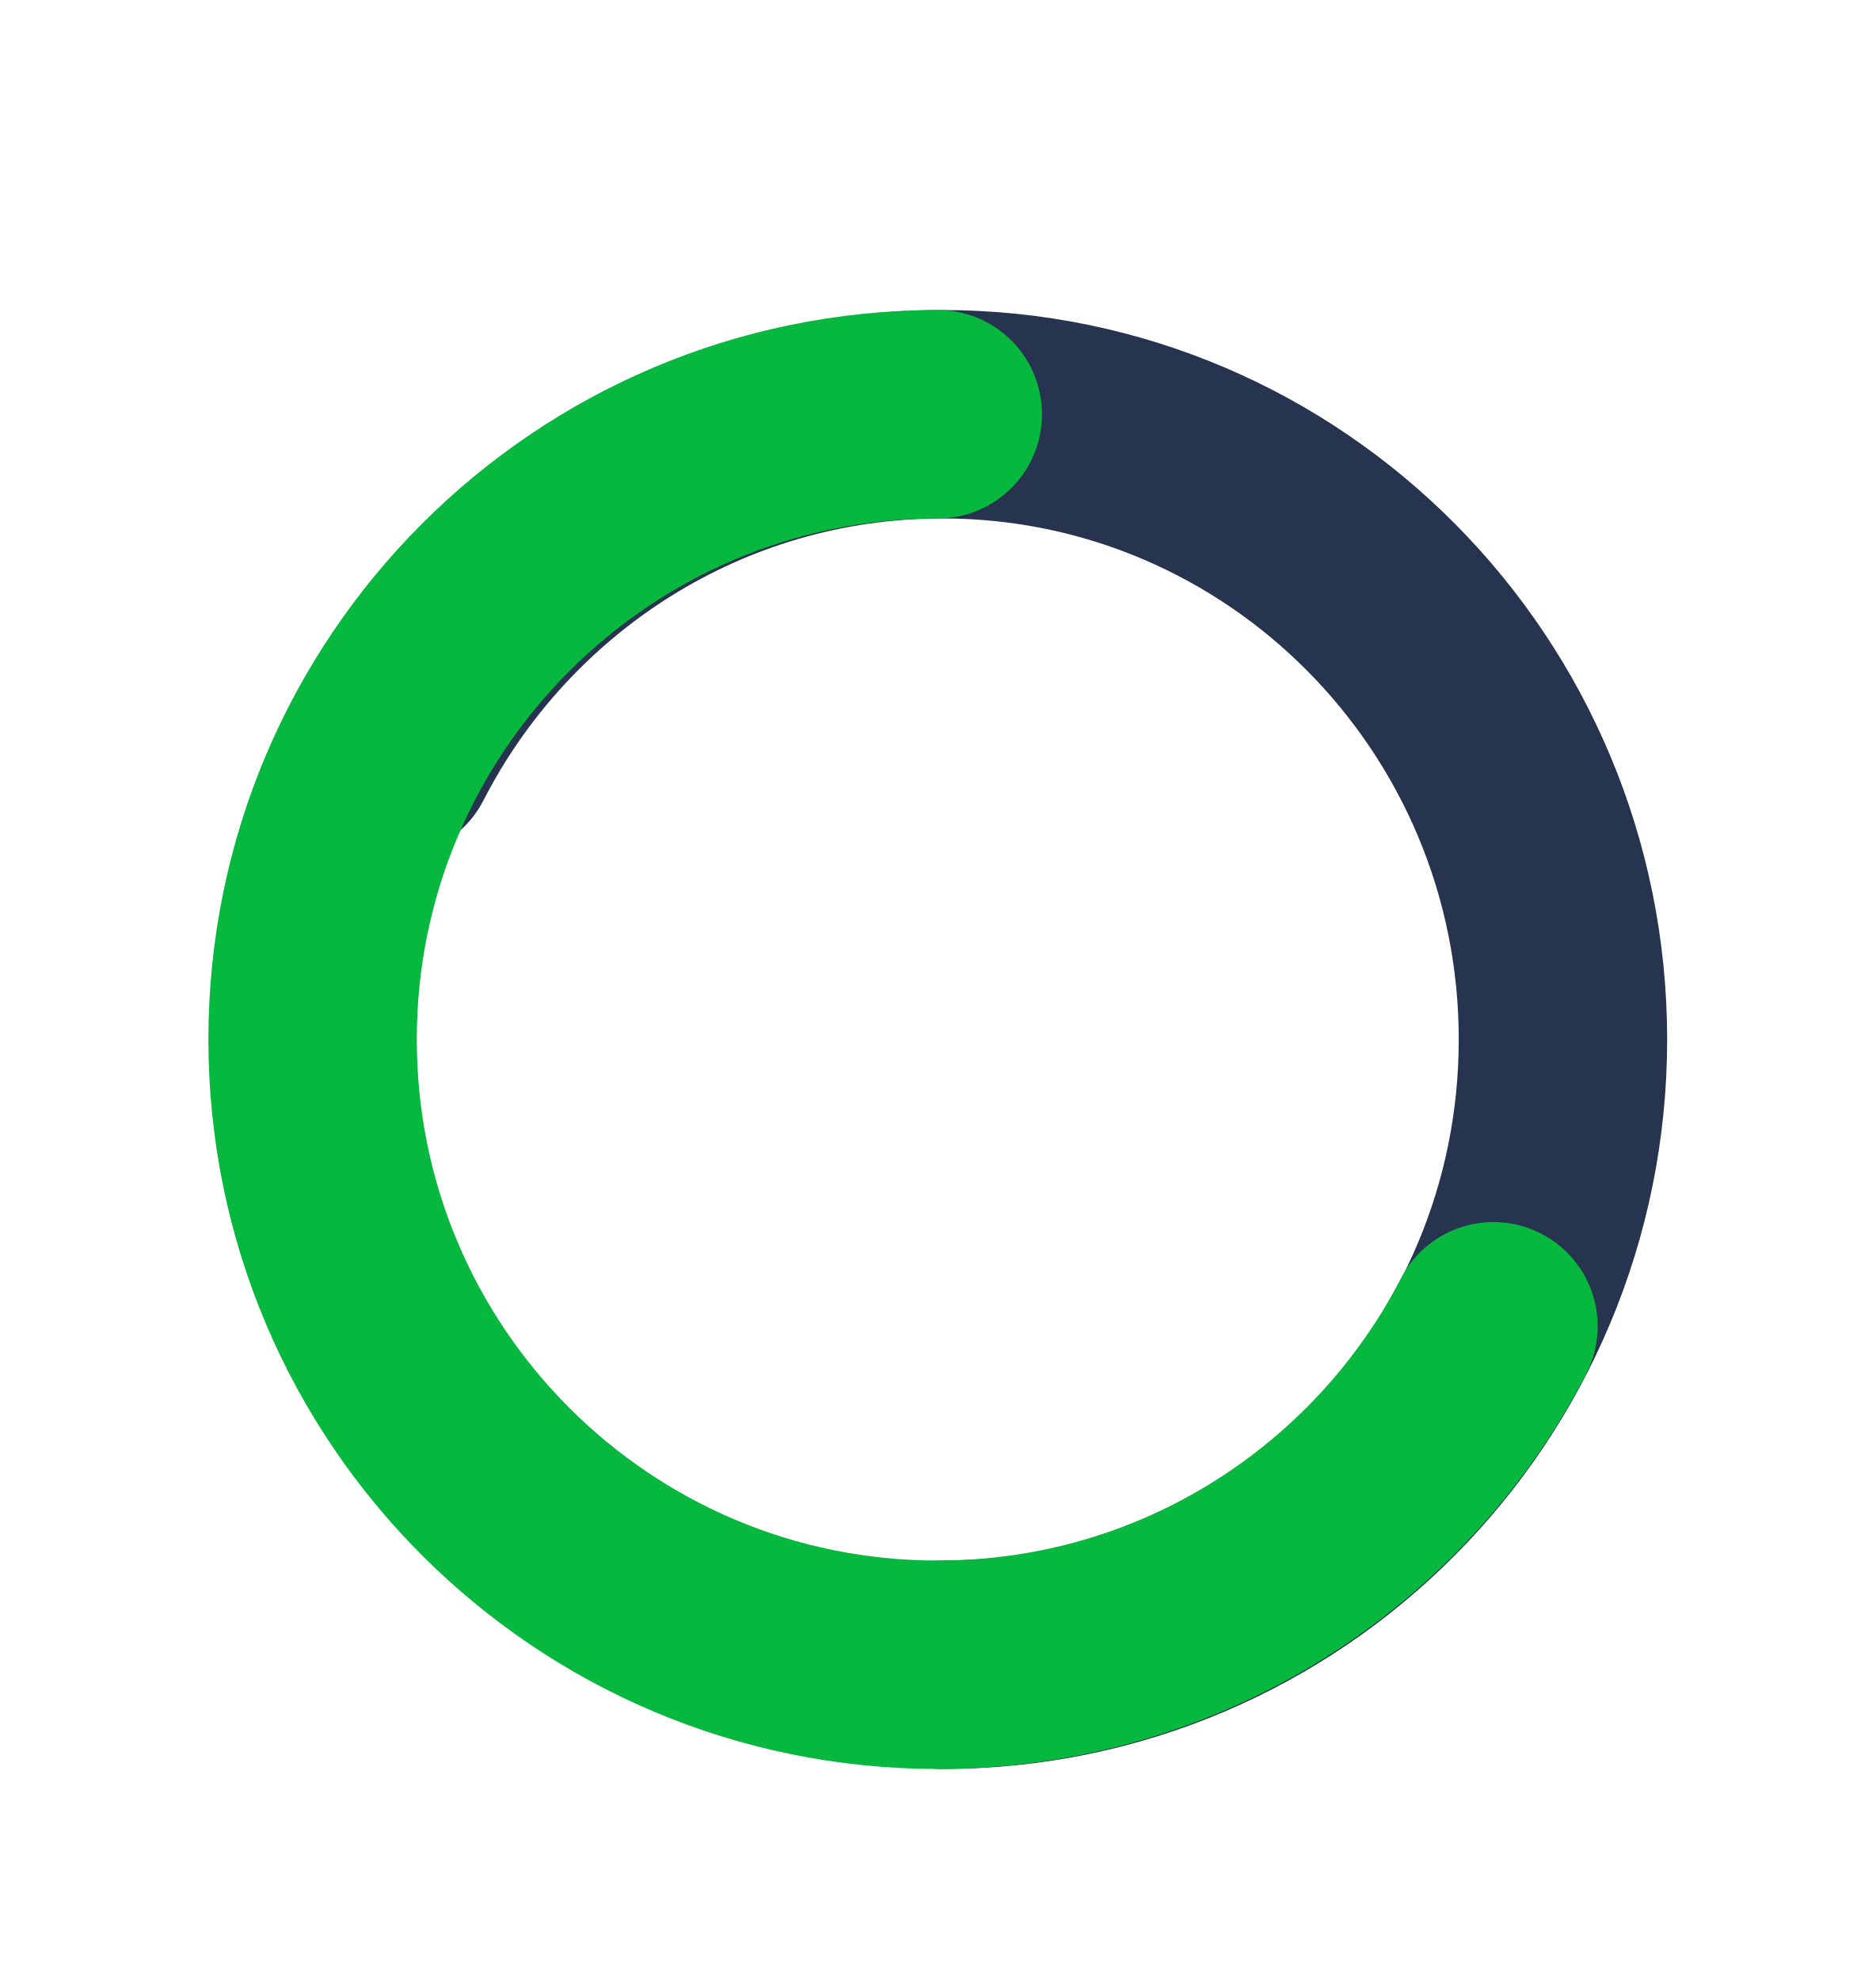
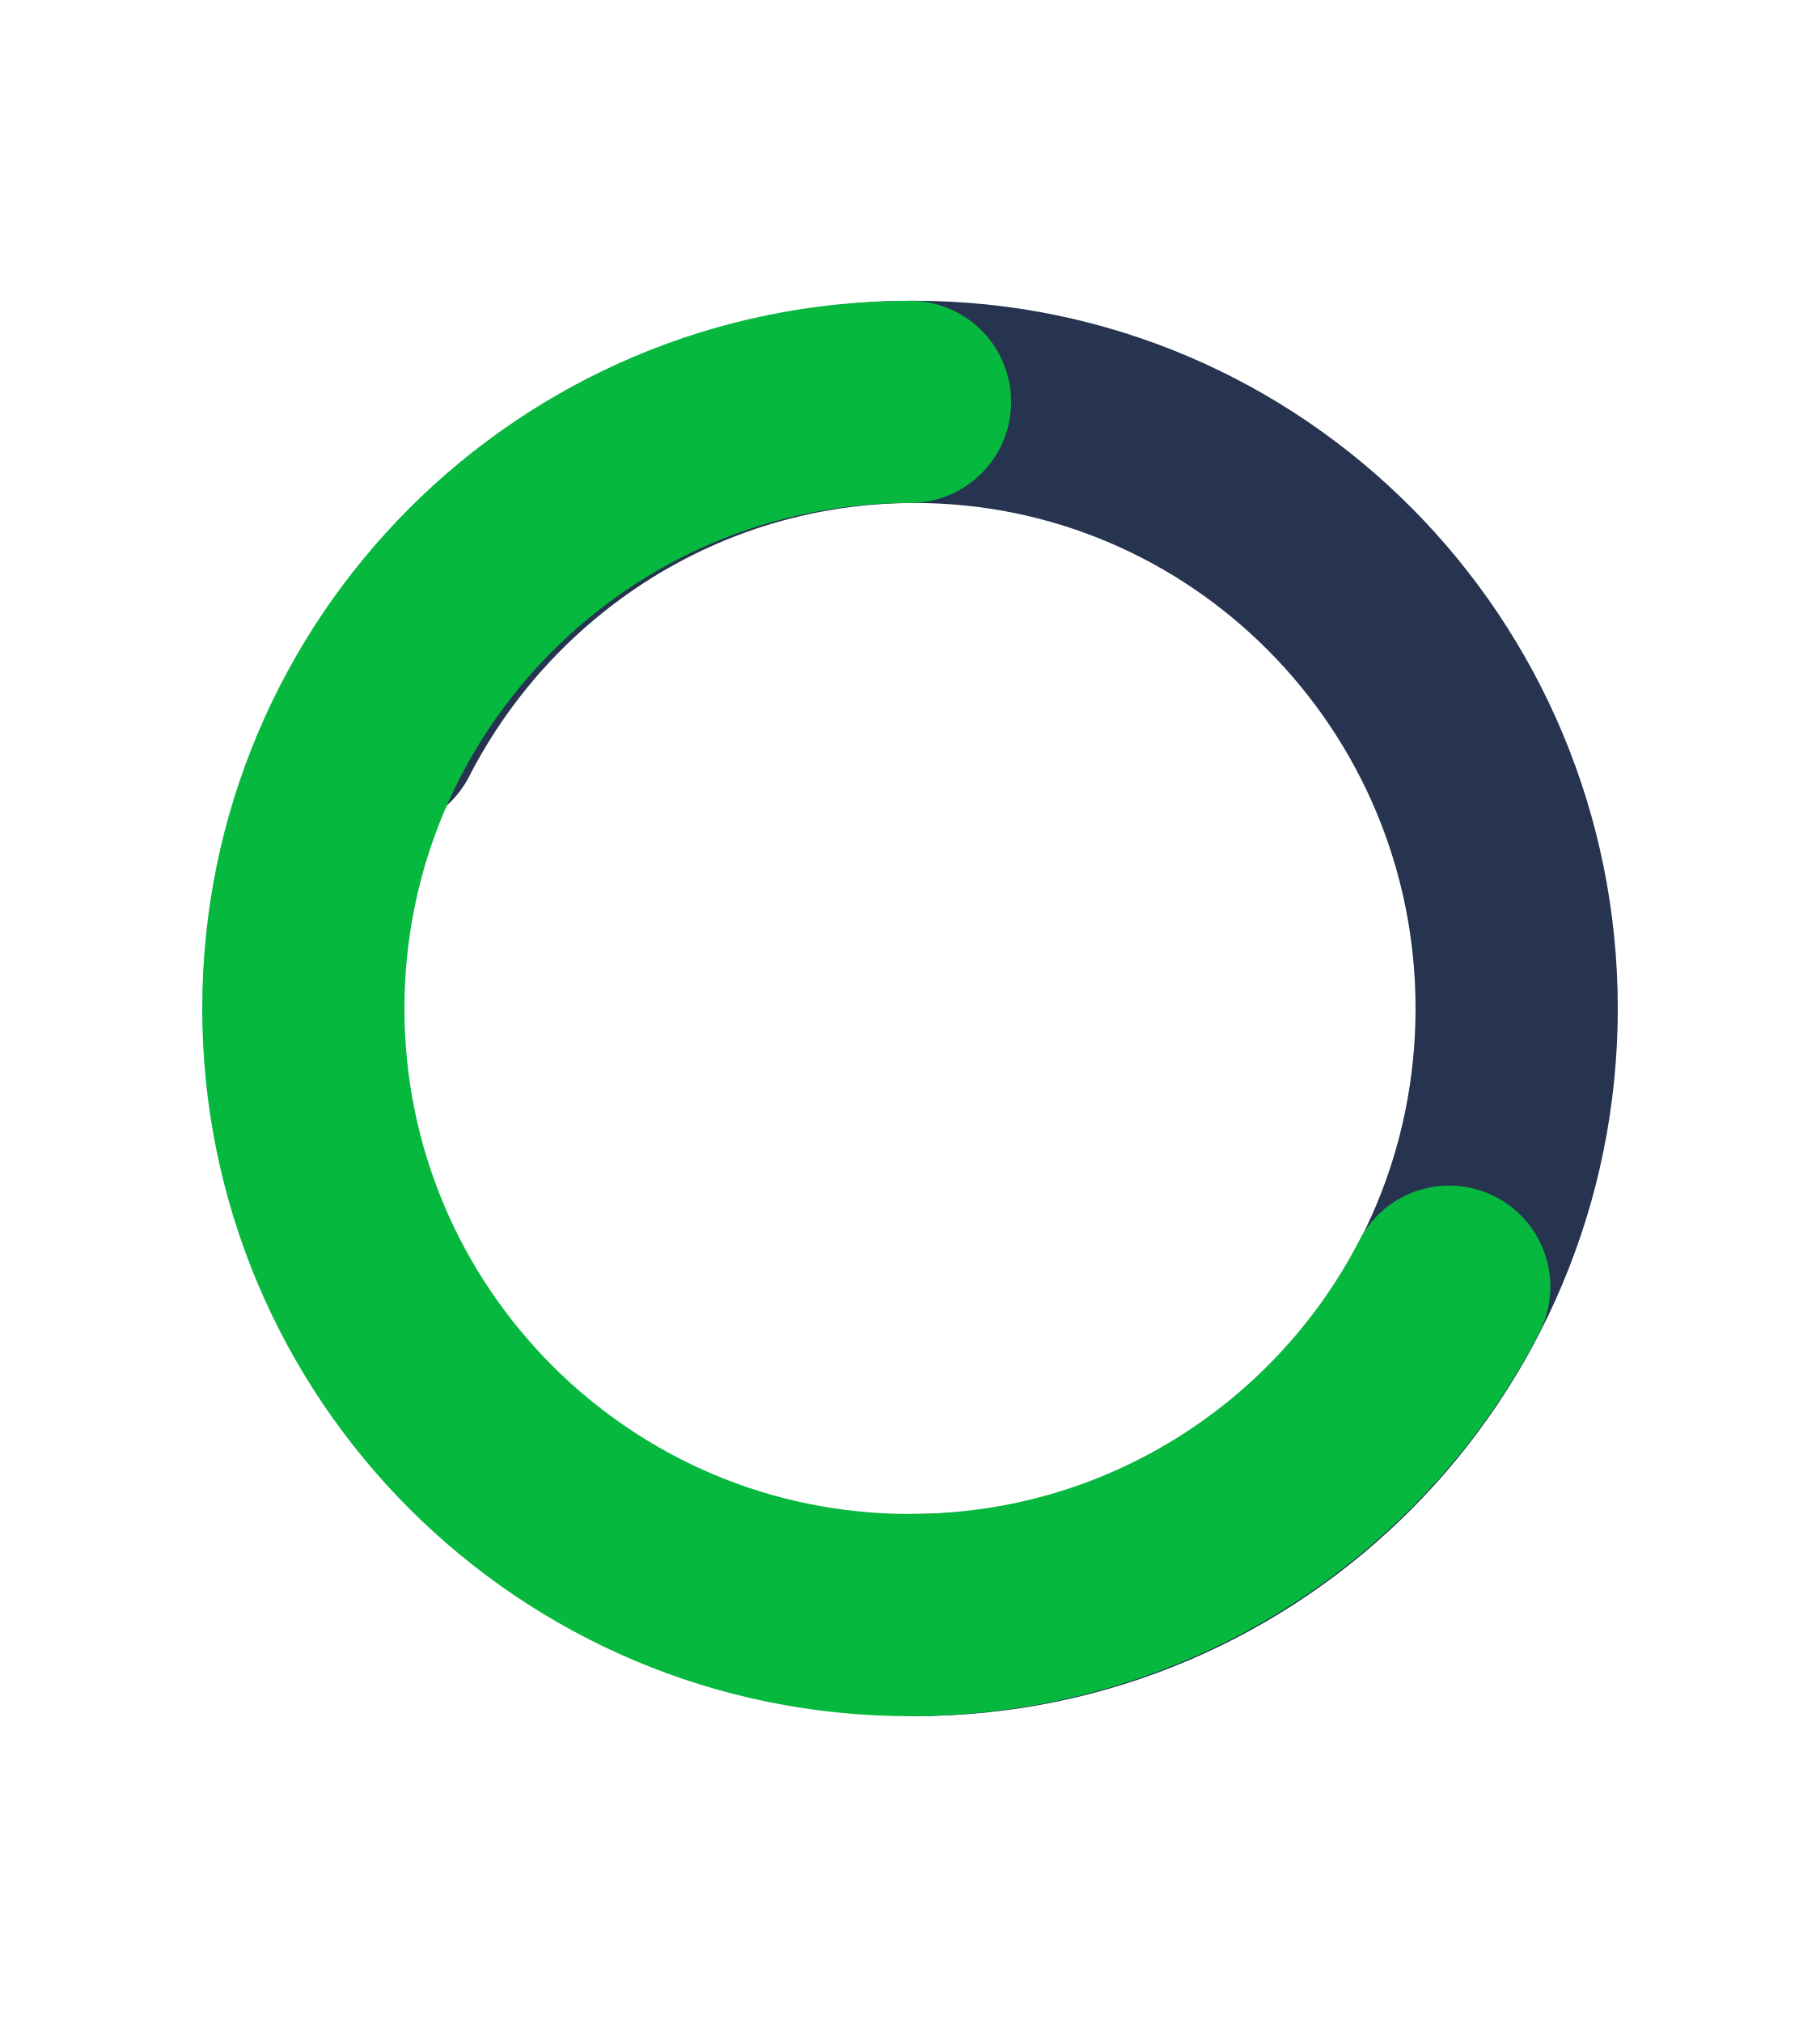
- <svg xmlns="http://www.w3.org/2000/svg" width="18" height="19" viewBox="0 0 18 19" fill="none">
+ <svg xmlns="http://www.w3.org/2000/svg" width="18" height="20" viewBox="0 0 18 20" fill="none">
  <path d="M9.044 15.975C12.334 15.975 15 13.289 15 9.975C15 6.662 12.334 3.975 9.044 3.975C6.739 3.975 4.74 5.294 3.75 7.224" stroke="#26344F" stroke-width="2" stroke-linecap="round" />
  <path d="M9 3.975C5.686 3.975 3 6.662 3 9.975C3 13.289 5.686 15.975 9 15.975C11.322 15.975 13.336 14.656 14.333 12.727" stroke="#07B83F" stroke-width="2" stroke-linecap="round" />
</svg>
